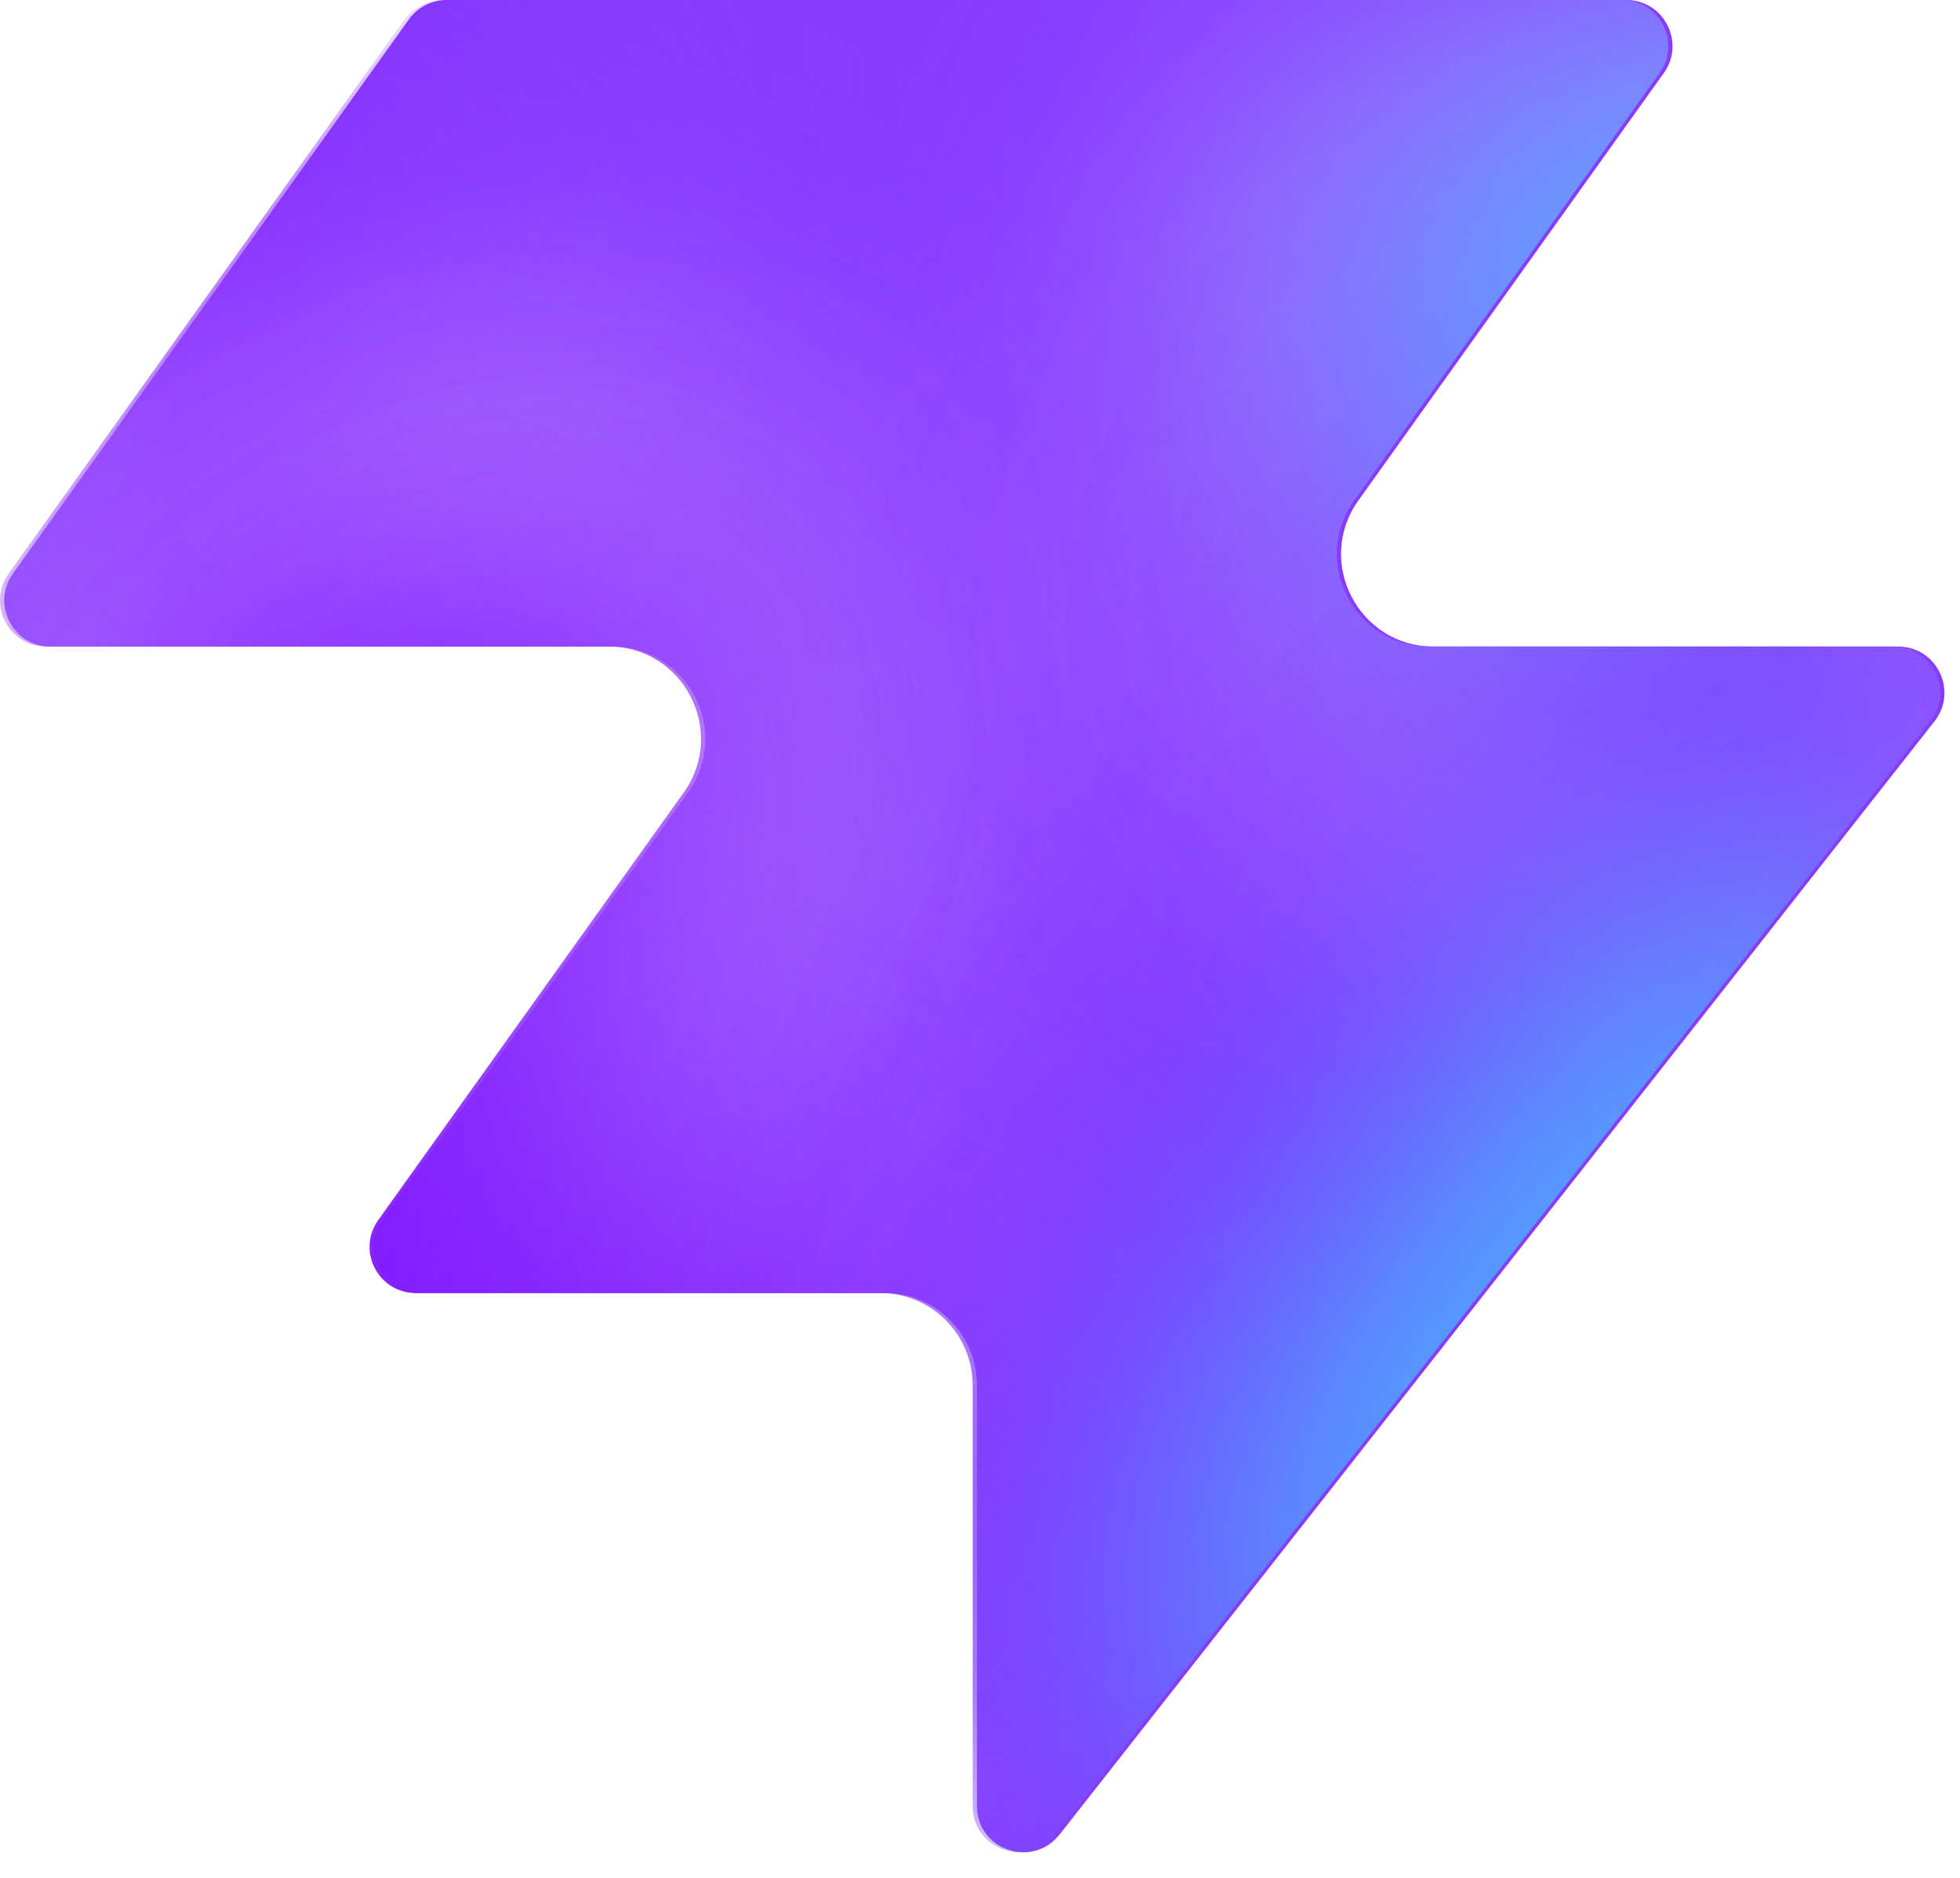
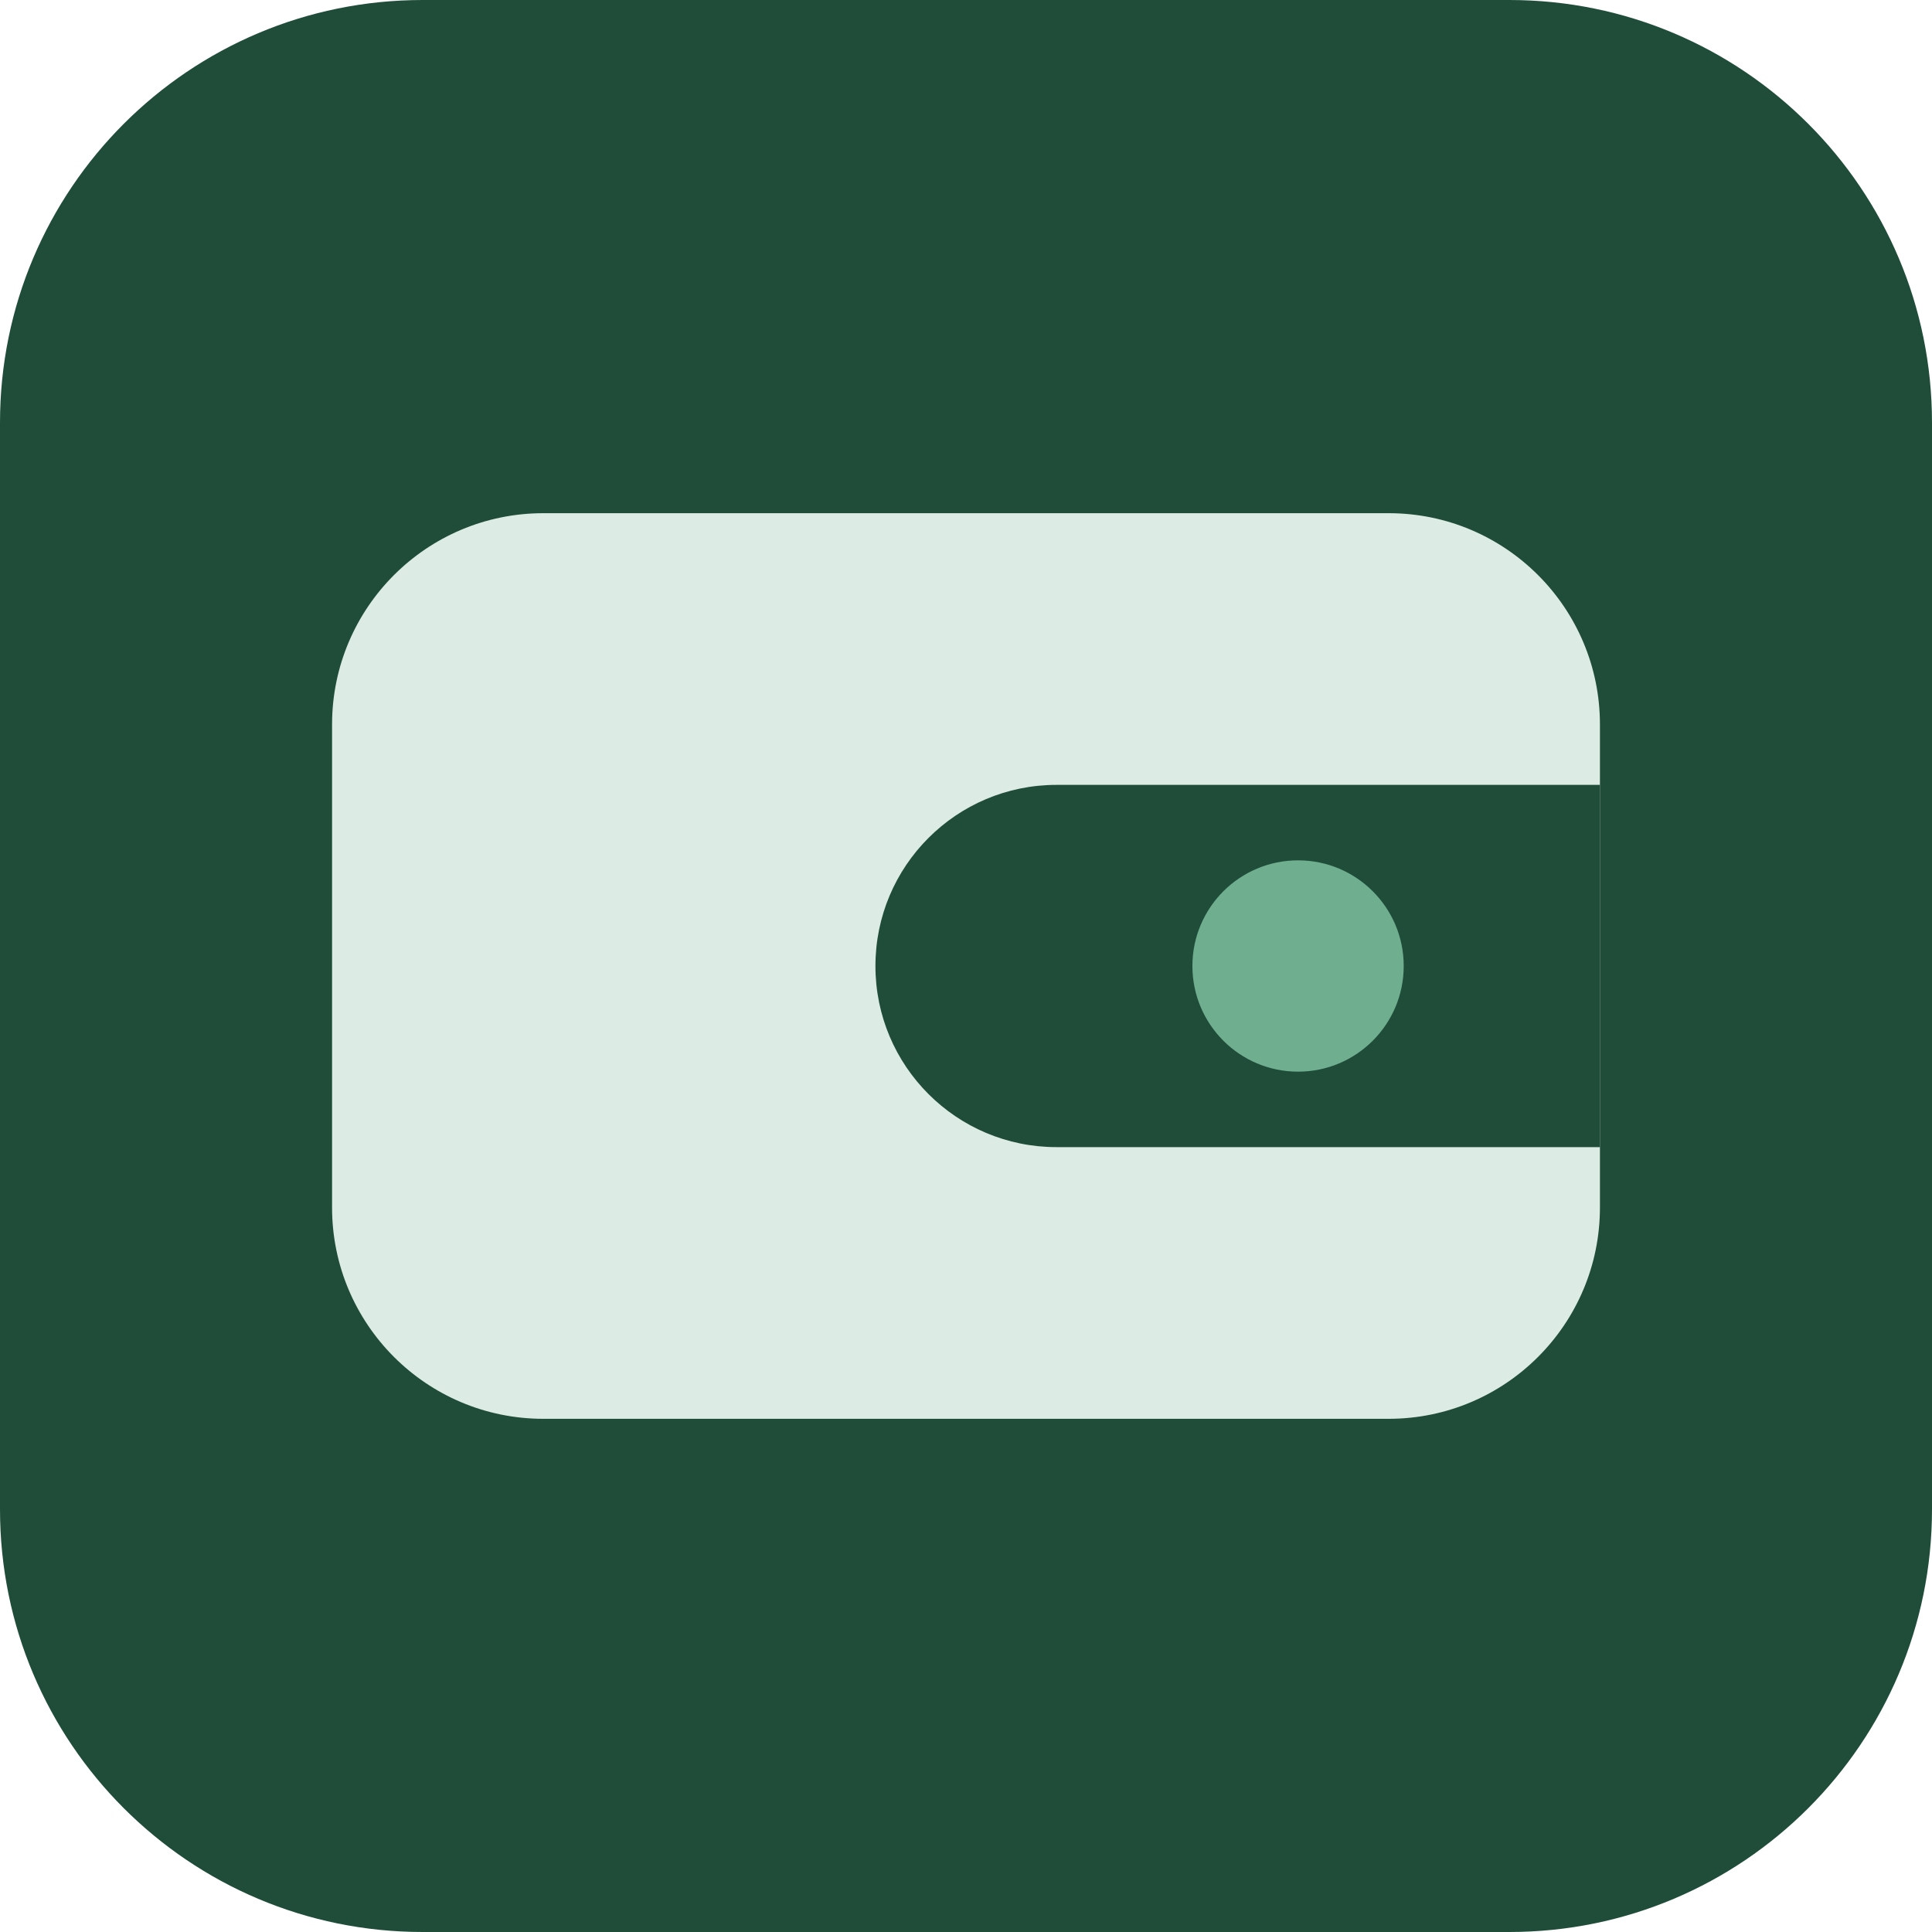
- <svg xmlns="http://www.w3.org/2000/svg" width="48" height="46" fill="none" viewBox="0 0 48 46">
-   <path fill="#863bff" d="M25.946 44.938c-.664.845-2.021.375-2.021-.698V33.937a2.26 2.26 0 0 0-2.262-2.262H10.287c-.92 0-1.456-1.04-.92-1.788l7.48-10.471c1.07-1.497 0-3.578-1.842-3.578H1.237c-.92 0-1.456-1.04-.92-1.788L10.013.474c.214-.297.556-.474.92-.474h28.894c.92 0 1.456 1.04.92 1.788l-7.48 10.471c-1.07 1.498 0 3.579 1.842 3.579h11.377c.943 0 1.473 1.088.89 1.83L25.947 44.94z" style="fill:#863bff;fill:color(display-p3 .525 .23 1);fill-opacity:1" />
-   <mask id="a" width="48" height="46" x="0" y="0" maskUnits="userSpaceOnUse" style="mask-type:alpha">
-     <path fill="#000" d="M25.842 44.938c-.664.844-2.021.375-2.021-.698V33.937a2.26 2.26 0 0 0-2.262-2.262H10.183c-.92 0-1.456-1.04-.92-1.788l7.48-10.471c1.07-1.498 0-3.579-1.842-3.579H1.133c-.92 0-1.456-1.04-.92-1.787L9.91.473c.214-.297.556-.474.92-.474h28.894c.92 0 1.456 1.04.92 1.788l-7.48 10.471c-1.07 1.498 0 3.578 1.842 3.578h11.377c.943 0 1.473 1.088.89 1.832L25.843 44.94z" style="fill:#000;fill-opacity:1" />
-   </mask>
-   <g mask="url(#a)">
-     <g filter="url(#b)">
-       <ellipse cx="5.508" cy="14.704" fill="#ede6ff" rx="5.508" ry="14.704" style="fill:#ede6ff;fill:color(display-p3 .927 .903 1);fill-opacity:1" transform="matrix(.00324 1 1 -.00324 -4.47 31.516)" />
-     </g>
-     <g filter="url(#c)">
-       <ellipse cx="10.399" cy="29.851" fill="#ede6ff" rx="10.399" ry="29.851" style="fill:#ede6ff;fill:color(display-p3 .927 .903 1);fill-opacity:1" transform="matrix(.00324 1 1 -.00324 -39.328 7.883)" />
-     </g>
-     <g filter="url(#d)">
-       <ellipse cx="5.508" cy="30.487" fill="#7e14ff" rx="5.508" ry="30.487" style="fill:#7e14ff;fill:color(display-p3 .492 .077 1);fill-opacity:1" transform="rotate(89.814 -25.913 -14.639)scale(1 -1)" />
-     </g>
-     <g filter="url(#e)">
-       <ellipse cx="5.508" cy="30.599" fill="#7e14ff" rx="5.508" ry="30.599" style="fill:#7e14ff;fill:color(display-p3 .492 .077 1);fill-opacity:1" transform="rotate(89.814 -32.644 -3.334)scale(1 -1)" />
-     </g>
-     <g filter="url(#f)">
-       <ellipse cx="5.508" cy="30.599" fill="#7e14ff" rx="5.508" ry="30.599" style="fill:#7e14ff;fill:color(display-p3 .492 .077 1);fill-opacity:1" transform="matrix(.00324 1 1 -.00324 -34.34 30.47)" />
-     </g>
-     <g filter="url(#g)">
-       <ellipse cx="14.072" cy="22.078" fill="#ede6ff" rx="14.072" ry="22.078" style="fill:#ede6ff;fill:color(display-p3 .927 .903 1);fill-opacity:1" transform="rotate(93.35 24.506 48.493)scale(-1 1)" />
-     </g>
-     <g filter="url(#h)">
-       <ellipse cx="3.47" cy="21.501" fill="#7e14ff" rx="3.47" ry="21.501" style="fill:#7e14ff;fill:color(display-p3 .492 .077 1);fill-opacity:1" transform="rotate(89.009 28.708 47.59)scale(-1 1)" />
-     </g>
-     <g filter="url(#i)">
-       <ellipse cx="3.47" cy="21.501" fill="#7e14ff" rx="3.47" ry="21.501" style="fill:#7e14ff;fill:color(display-p3 .492 .077 1);fill-opacity:1" transform="rotate(89.009 28.708 47.59)scale(-1 1)" />
-     </g>
-     <g filter="url(#j)">
-       <ellipse cx=".387" cy="8.972" fill="#7e14ff" rx="4.407" ry="29.108" style="fill:#7e14ff;fill:color(display-p3 .492 .077 1);fill-opacity:1" transform="rotate(39.51 .387 8.972)" />
-     </g>
-     <g filter="url(#k)">
-       <ellipse cx="47.523" cy="-6.092" fill="#7e14ff" rx="4.407" ry="29.108" style="fill:#7e14ff;fill:color(display-p3 .492 .077 1);fill-opacity:1" transform="rotate(37.892 47.523 -6.092)" />
-     </g>
-     <g filter="url(#l)">
-       <ellipse cx="41.412" cy="6.333" fill="#47bfff" rx="5.971" ry="9.665" style="fill:#47bfff;fill:color(display-p3 .28 .748 1);fill-opacity:1" transform="rotate(37.892 41.412 6.333)" />
-     </g>
-     <g filter="url(#m)">
-       <ellipse cx="-1.879" cy="38.332" fill="#7e14ff" rx="4.407" ry="29.108" style="fill:#7e14ff;fill:color(display-p3 .492 .077 1);fill-opacity:1" transform="rotate(37.892 -1.88 38.332)" />
-     </g>
-     <g filter="url(#n)">
-       <ellipse cx="-1.879" cy="38.332" fill="#7e14ff" rx="4.407" ry="29.108" style="fill:#7e14ff;fill:color(display-p3 .492 .077 1);fill-opacity:1" transform="rotate(37.892 -1.88 38.332)" />
-     </g>
-     <g filter="url(#o)">
-       <ellipse cx="35.651" cy="29.907" fill="#7e14ff" rx="4.407" ry="29.108" style="fill:#7e14ff;fill:color(display-p3 .492 .077 1);fill-opacity:1" transform="rotate(37.892 35.651 29.907)" />
-     </g>
-     <g filter="url(#p)">
-       <ellipse cx="38.418" cy="32.4" fill="#47bfff" rx="5.971" ry="15.297" style="fill:#47bfff;fill:color(display-p3 .28 .748 1);fill-opacity:1" transform="rotate(37.892 38.418 32.4)" />
-     </g>
-   </g>
-   <defs>
-     <filter id="b" width="60.045" height="41.654" x="-19.77" y="16.149" color-interpolation-filters="sRGB" filterUnits="userSpaceOnUse">
-       <feFlood flood-opacity="0" result="BackgroundImageFix" />
-       <feBlend in="SourceGraphic" in2="BackgroundImageFix" result="shape" />
-       <feGaussianBlur result="effect1_foregroundBlur_2002_17158" stdDeviation="7.659" />
-     </filter>
-     <filter id="c" width="90.34" height="51.437" x="-54.613" y="-7.533" color-interpolation-filters="sRGB" filterUnits="userSpaceOnUse">
-       <feFlood flood-opacity="0" result="BackgroundImageFix" />
-       <feBlend in="SourceGraphic" in2="BackgroundImageFix" result="shape" />
-       <feGaussianBlur result="effect1_foregroundBlur_2002_17158" stdDeviation="7.659" />
-     </filter>
-     <filter id="d" width="79.355" height="29.4" x="-49.64" y="2.03" color-interpolation-filters="sRGB" filterUnits="userSpaceOnUse">
-       <feFlood flood-opacity="0" result="BackgroundImageFix" />
-       <feBlend in="SourceGraphic" in2="BackgroundImageFix" result="shape" />
-       <feGaussianBlur result="effect1_foregroundBlur_2002_17158" stdDeviation="4.596" />
-     </filter>
-     <filter id="e" width="79.579" height="29.4" x="-45.045" y="20.029" color-interpolation-filters="sRGB" filterUnits="userSpaceOnUse">
-       <feFlood flood-opacity="0" result="BackgroundImageFix" />
-       <feBlend in="SourceGraphic" in2="BackgroundImageFix" result="shape" />
-       <feGaussianBlur result="effect1_foregroundBlur_2002_17158" stdDeviation="4.596" />
-     </filter>
-     <filter id="f" width="79.579" height="29.4" x="-43.513" y="21.178" color-interpolation-filters="sRGB" filterUnits="userSpaceOnUse">
-       <feFlood flood-opacity="0" result="BackgroundImageFix" />
-       <feBlend in="SourceGraphic" in2="BackgroundImageFix" result="shape" />
-       <feGaussianBlur result="effect1_foregroundBlur_2002_17158" stdDeviation="4.596" />
-     </filter>
-     <filter id="g" width="74.749" height="58.852" x="15.756" y="-17.901" color-interpolation-filters="sRGB" filterUnits="userSpaceOnUse">
-       <feFlood flood-opacity="0" result="BackgroundImageFix" />
-       <feBlend in="SourceGraphic" in2="BackgroundImageFix" result="shape" />
-       <feGaussianBlur result="effect1_foregroundBlur_2002_17158" stdDeviation="7.659" />
-     </filter>
-     <filter id="h" width="61.377" height="25.362" x="23.548" y="2.284" color-interpolation-filters="sRGB" filterUnits="userSpaceOnUse">
-       <feFlood flood-opacity="0" result="BackgroundImageFix" />
-       <feBlend in="SourceGraphic" in2="BackgroundImageFix" result="shape" />
-       <feGaussianBlur result="effect1_foregroundBlur_2002_17158" stdDeviation="4.596" />
-     </filter>
-     <filter id="i" width="61.377" height="25.362" x="23.548" y="2.284" color-interpolation-filters="sRGB" filterUnits="userSpaceOnUse">
-       <feFlood flood-opacity="0" result="BackgroundImageFix" />
-       <feBlend in="SourceGraphic" in2="BackgroundImageFix" result="shape" />
-       <feGaussianBlur result="effect1_foregroundBlur_2002_17158" stdDeviation="4.596" />
-     </filter>
-     <filter id="j" width="56.045" height="63.649" x="-27.636" y="-22.853" color-interpolation-filters="sRGB" filterUnits="userSpaceOnUse">
-       <feFlood flood-opacity="0" result="BackgroundImageFix" />
-       <feBlend in="SourceGraphic" in2="BackgroundImageFix" result="shape" />
-       <feGaussianBlur result="effect1_foregroundBlur_2002_17158" stdDeviation="4.596" />
-     </filter>
-     <filter id="k" width="54.814" height="64.646" x="20.116" y="-38.415" color-interpolation-filters="sRGB" filterUnits="userSpaceOnUse">
-       <feFlood flood-opacity="0" result="BackgroundImageFix" />
-       <feBlend in="SourceGraphic" in2="BackgroundImageFix" result="shape" />
-       <feGaussianBlur result="effect1_foregroundBlur_2002_17158" stdDeviation="4.596" />
-     </filter>
-     <filter id="l" width="33.541" height="35.313" x="24.641" y="-11.323" color-interpolation-filters="sRGB" filterUnits="userSpaceOnUse">
-       <feFlood flood-opacity="0" result="BackgroundImageFix" />
-       <feBlend in="SourceGraphic" in2="BackgroundImageFix" result="shape" />
-       <feGaussianBlur result="effect1_foregroundBlur_2002_17158" stdDeviation="4.596" />
-     </filter>
-     <filter id="m" width="54.814" height="64.646" x="-29.286" y="6.009" color-interpolation-filters="sRGB" filterUnits="userSpaceOnUse">
-       <feFlood flood-opacity="0" result="BackgroundImageFix" />
-       <feBlend in="SourceGraphic" in2="BackgroundImageFix" result="shape" />
-       <feGaussianBlur result="effect1_foregroundBlur_2002_17158" stdDeviation="4.596" />
-     </filter>
-     <filter id="n" width="54.814" height="64.646" x="-29.286" y="6.009" color-interpolation-filters="sRGB" filterUnits="userSpaceOnUse">
-       <feFlood flood-opacity="0" result="BackgroundImageFix" />
-       <feBlend in="SourceGraphic" in2="BackgroundImageFix" result="shape" />
-       <feGaussianBlur result="effect1_foregroundBlur_2002_17158" stdDeviation="4.596" />
-     </filter>
-     <filter id="o" width="54.814" height="64.646" x="8.244" y="-2.416" color-interpolation-filters="sRGB" filterUnits="userSpaceOnUse">
-       <feFlood flood-opacity="0" result="BackgroundImageFix" />
-       <feBlend in="SourceGraphic" in2="BackgroundImageFix" result="shape" />
-       <feGaussianBlur result="effect1_foregroundBlur_2002_17158" stdDeviation="4.596" />
-     </filter>
-     <filter id="p" width="39.409" height="43.623" x="18.713" y="10.588" color-interpolation-filters="sRGB" filterUnits="userSpaceOnUse">
-       <feFlood flood-opacity="0" result="BackgroundImageFix" />
-       <feBlend in="SourceGraphic" in2="BackgroundImageFix" result="shape" />
-       <feGaussianBlur result="effect1_foregroundBlur_2002_17158" stdDeviation="4.596" />
-     </filter>
-   </defs>
+ <svg xmlns="http://www.w3.org/2000/svg" width="32" height="32" viewBox="0 0 32 32" role="img" aria-label="Budget">
+   <rect width="32" height="32" rx="7" fill="#1f4d3a" />
+   <rect x="5.5" y="8.5" width="21" height="15" rx="3.5" fill="#dcebe3" />
+   <path d="M17.5 13h9v6h-9a3 3 0 0 1 0-6z" fill="#1f4d3a" />
+   <circle cx="21.5" cy="16" r="1.75" fill="#6faf8f" />
</svg>
